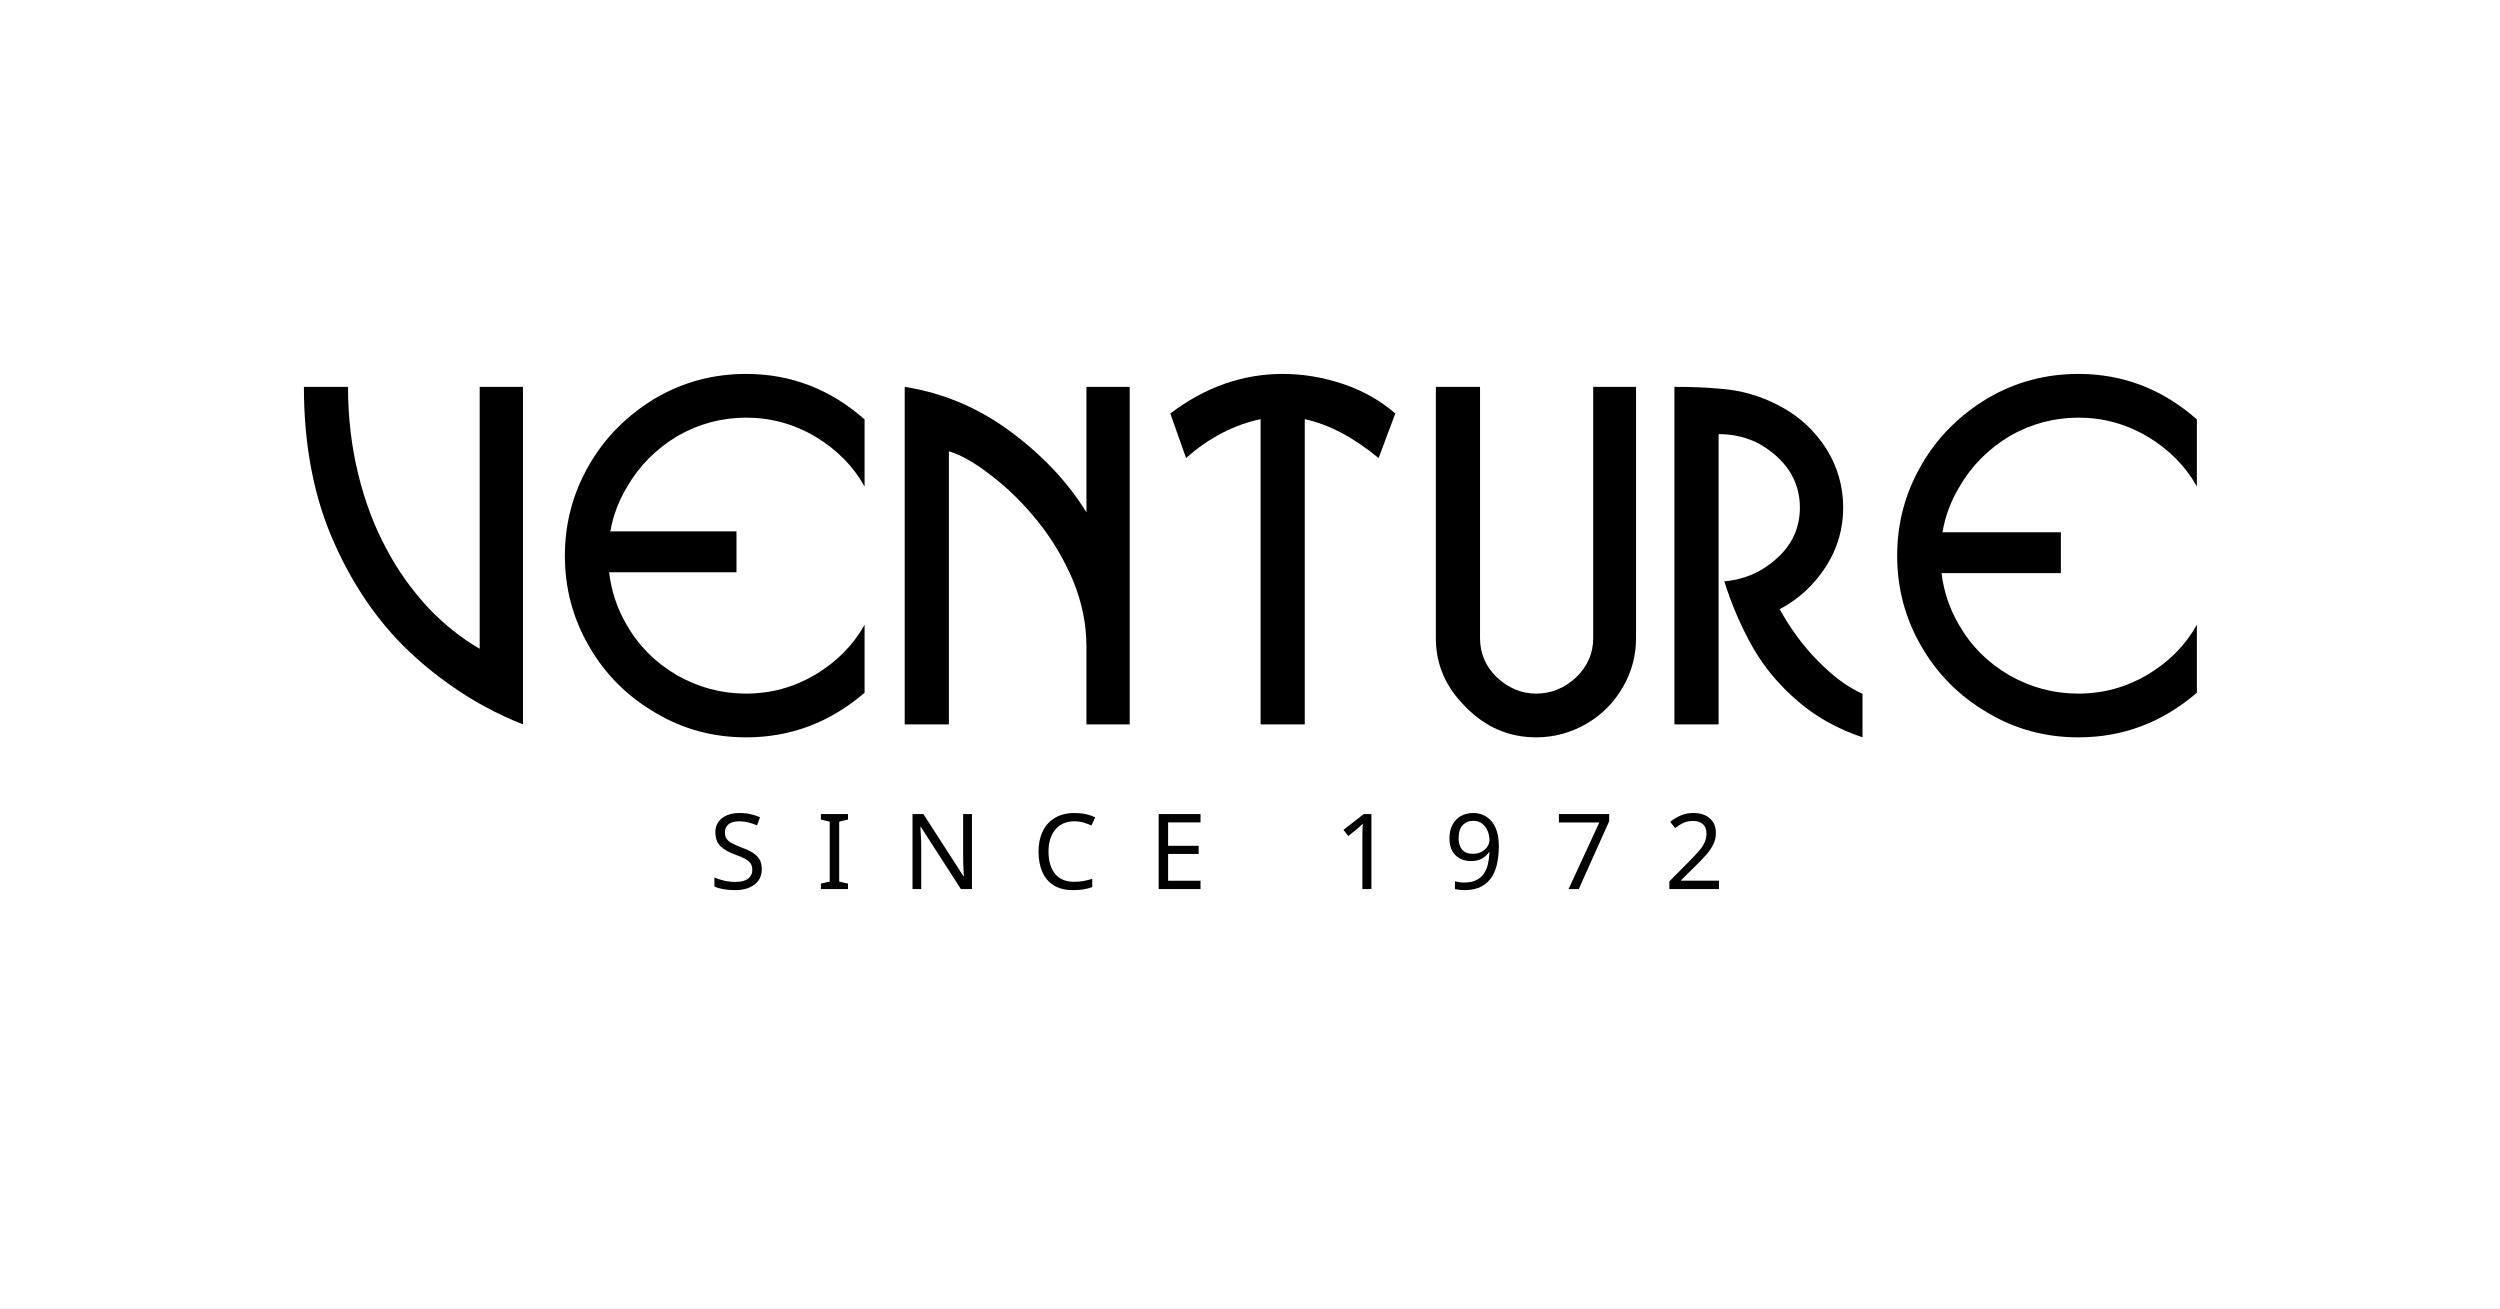
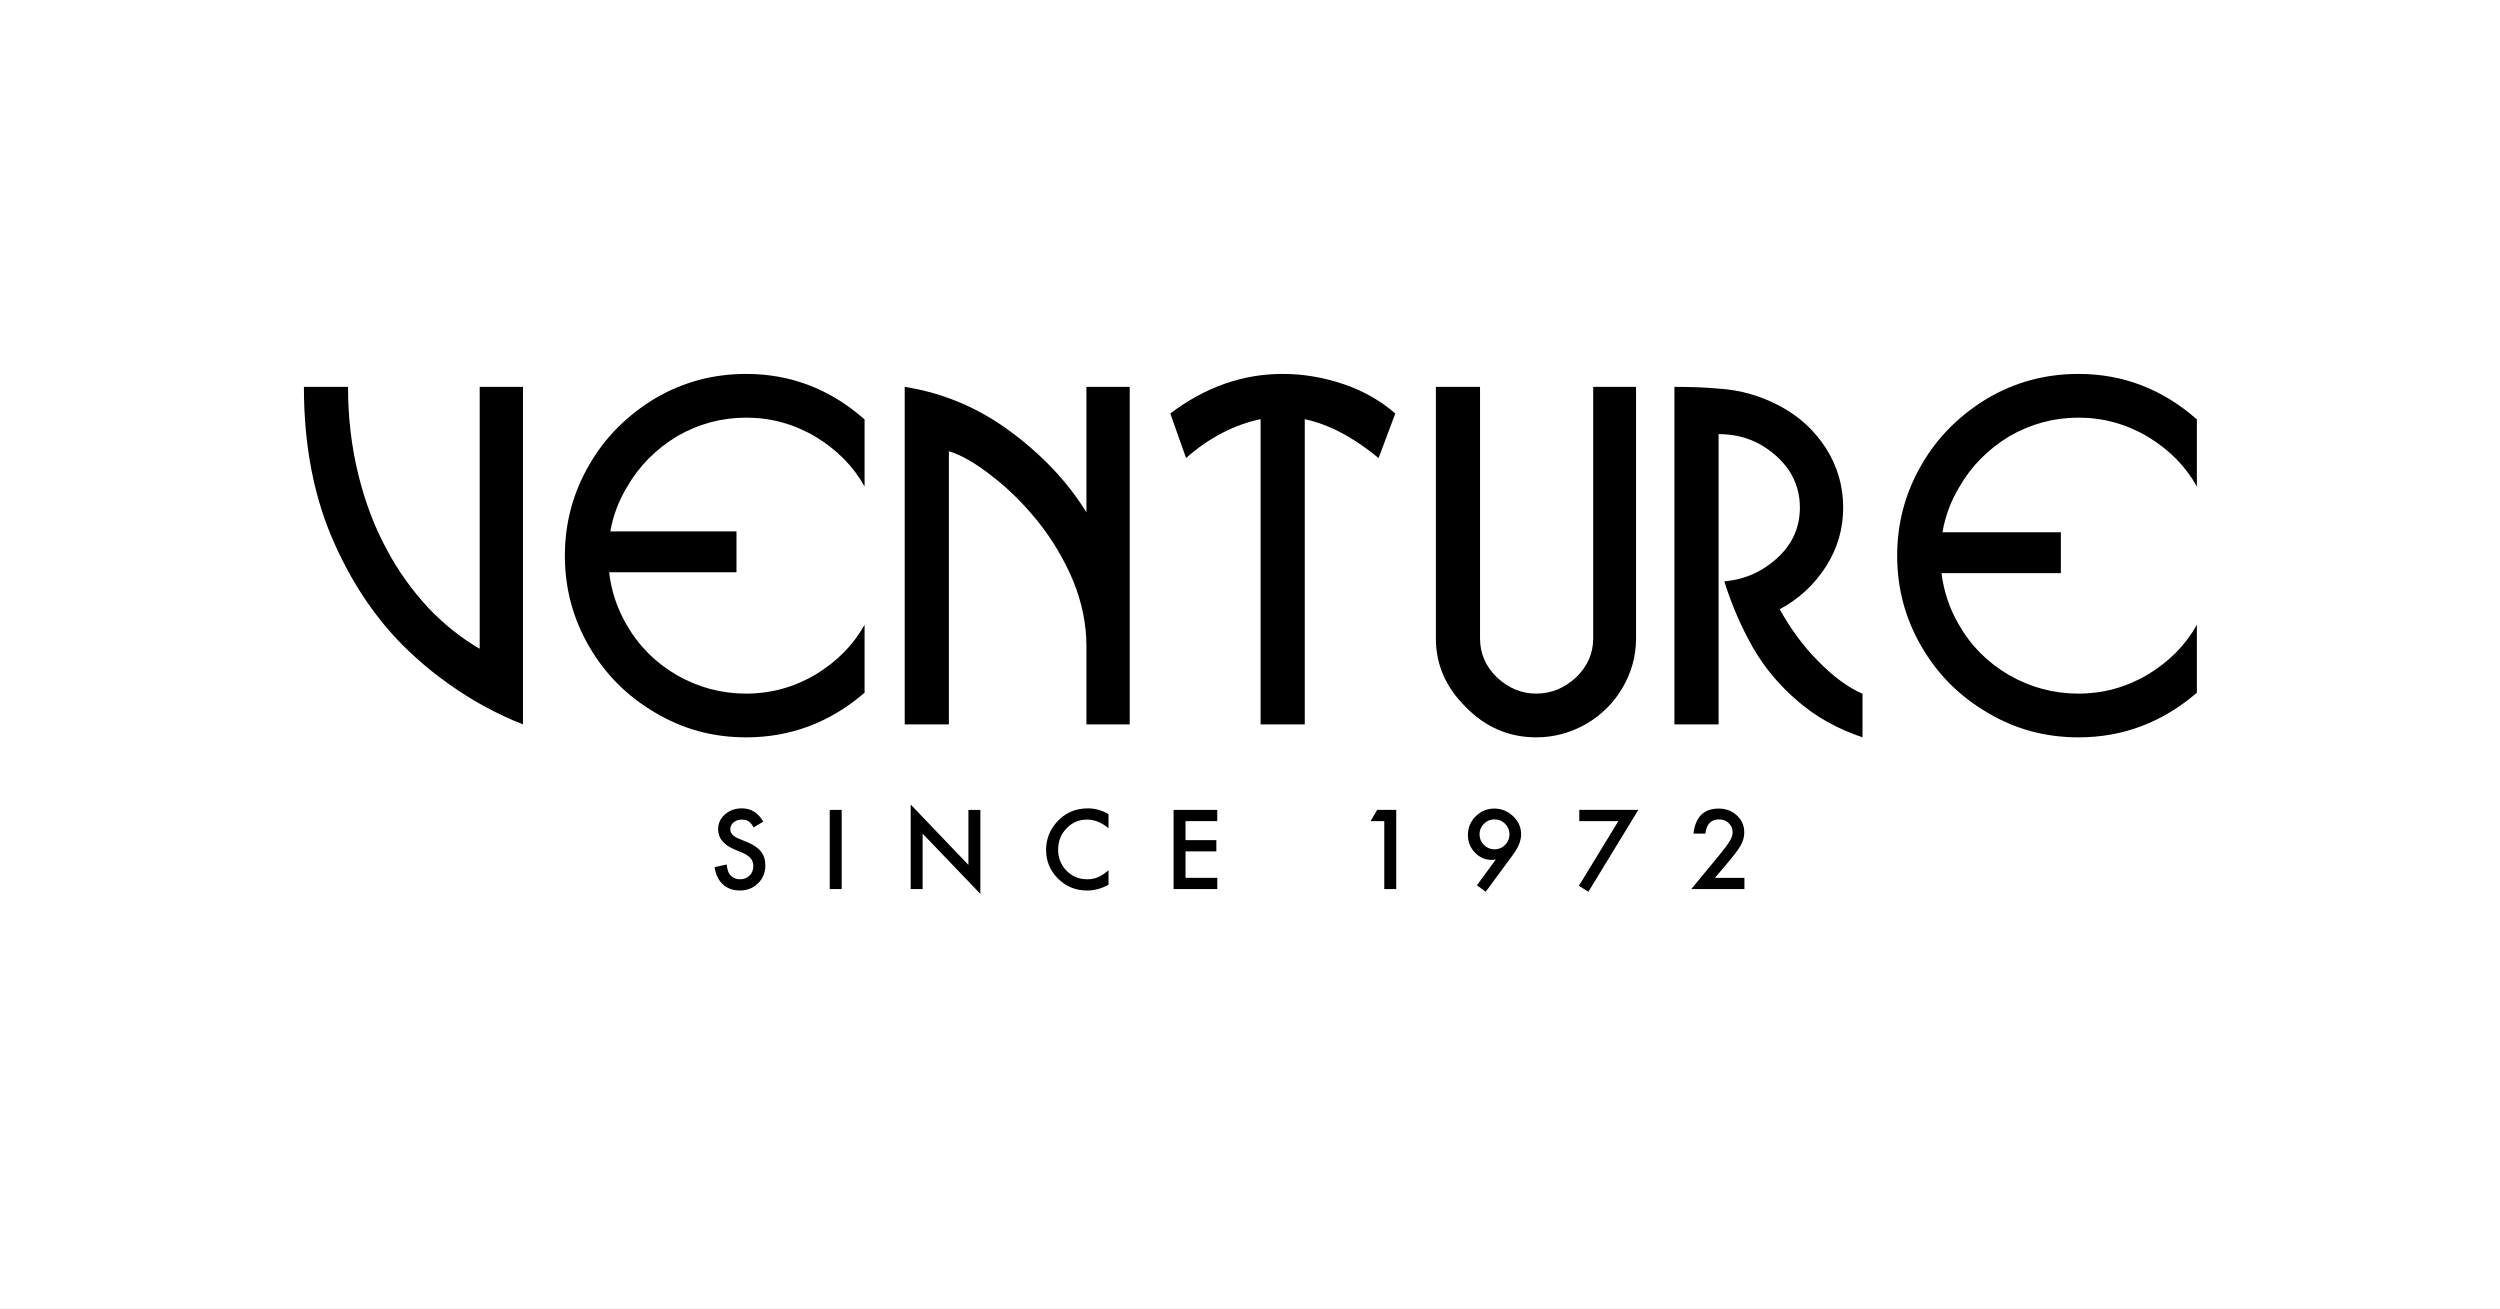
<svg xmlns="http://www.w3.org/2000/svg" version="1.1" id="Layer_1" x="0px" y="0px" width="700px" height="366.334px" viewBox="0 0 700 366.334" enable-background="new 0 0 700 366.334" xml:space="preserve">
  <rect fill="#FFFFFF" width="700" height="366.334" />
  <g>
-     <path d="M134.312,108.325h12.12v94.499c-3.568-1.393-7.096-3.035-10.582-4.922c-3.486-1.885-6.963-4.068-10.429-6.551   c-3.466-2.481-6.531-4.952-9.197-7.414c-4.594-4.101-8.777-8.798-12.551-14.089s-7.075-11.095-9.905-17.411   c-5.783-12.714-8.675-27.418-8.675-44.112h12.352c0,8.49,0.951,16.633,2.855,24.425c1.906,7.793,4.559,14.807,7.959,21.041   c3.113,5.906,7.045,11.423,11.797,16.55c4.466,4.636,9.217,8.408,14.256,11.32V108.325z" />
-     <path d="M253.319,108.325c10.746,1.683,20.611,5.845,29.594,12.489c9.023,6.686,16.119,14.233,21.287,22.641v-35.13h12.119v94.499   H304.2v-21.901c0-6.152-1.252-12.283-3.754-18.396c-1.271-2.993-2.737-5.885-4.397-8.675c-1.662-2.789-3.519-5.454-5.569-7.998   c-4.02-4.962-8.264-9.146-12.734-12.551c-4.512-3.568-8.531-5.885-12.059-6.952v76.473h-12.367V108.325z" />
-     <path d="M332.102,128.259l-4.418-12.489c9.762-7.383,20.262-11.074,31.5-11.074c5.701,0,11.402,0.964,17.104,2.892   c5.414,1.846,10.213,4.574,14.396,8.183l-4.676,12.489c-7.055-5.823-13.945-9.453-20.672-10.89v85.455h-12.368v-85.455   c-3.478,0.698-7.038,1.969-10.678,3.814C338.525,123.152,335.129,125.512,332.102,128.259z" />
-     <path d="M402.045,108.325h12.364v70.395c0,4.263,1.575,7.91,4.728,10.941c3.235,3.035,6.899,4.55,10.992,4.55   c4.176,0,7.9-1.515,11.176-4.55c3.193-3.073,4.791-6.72,4.791-10.941v-70.395h11.995v70.444c0,4.882-1.249,9.465-3.751,13.751   s-5.906,7.681-10.213,10.181c-4.389,2.502-9.046,3.755-13.968,3.755c-7.629,0-14.191-2.812-19.688-8.431   c-5.619-5.496-8.427-11.913-8.427-19.256V108.325z" />
-     <path d="M482.805,162.773c5.742-0.492,10.746-2.728,15.012-6.706c4.102-3.814,6.152-8.469,6.152-13.966   c0-3.773-1.004-7.219-3.014-10.336c-2.051-2.993-4.82-5.476-8.307-7.444c-3.404-1.846-7.219-2.769-11.443-2.769v81.271H468.84   v-94.499c4.84,0,8.961,0.164,12.365,0.492c6.152,0.369,11.977,2.052,17.473,5.045c5.291,2.871,9.537,6.829,12.736,11.874   c3.117,5.005,4.676,10.459,4.676,16.365c0,5.989-1.6,11.484-4.799,16.488c-3.322,5.168-7.65,9.167-12.982,11.997   c3.158,5.66,6.727,10.48,10.705,14.458c4.184,4.308,8.348,7.384,12.49,9.229v12.182c-7.055-2.379-13.105-5.763-18.15-10.153   c-5.127-4.389-9.289-9.352-12.488-14.888C487.543,175.55,484.855,169.336,482.805,162.773z" />
-     <path d="M189.664,122.098c6.029-3.439,12.448-5.159,19.257-5.159c6.891,0,13.33,1.761,19.318,5.282   c6.07,3.646,10.685,8.313,13.843,14.006V117.43c-9.639-8.489-20.692-12.734-33.161-12.734c-9.188,0-17.657,2.268-25.409,6.803   c-3.896,2.338-7.403,5.063-10.521,8.179c-3.117,3.117-5.783,6.602-7.998,10.456c-4.553,7.83-6.829,16.318-6.829,25.461   c0,9.185,2.276,17.672,6.829,25.462c4.471,7.75,10.644,13.92,18.519,18.513c7.67,4.591,16.14,6.888,25.409,6.888   c12.428,0,23.481-4.163,33.161-12.491v-19.04c-3.158,5.692-7.772,10.361-13.843,14.005c-5.988,3.522-12.428,5.281-19.318,5.281   s-13.351-1.72-19.38-5.158c-6.029-3.522-10.726-8.231-14.089-14.128c-2.667-4.564-4.289-9.463-4.892-14.69h35.656v-11.441h-35.329   c0.782-4.411,2.333-8.562,4.688-12.443C178.897,130.534,183.594,125.783,189.664,122.098z" />
-     <path d="M562.705,122.098c6.029-3.439,12.447-5.159,19.256-5.159c6.891,0,13.33,1.761,19.318,5.282   c6.07,3.646,10.686,8.313,13.844,14.006V117.43c-9.639-8.489-20.693-12.734-33.162-12.734c-9.188,0-17.656,2.268-25.408,6.803   c-3.896,2.338-7.404,5.063-10.521,8.179c-3.117,3.117-5.783,6.602-7.998,10.456c-4.553,7.83-6.828,16.318-6.828,25.461   c0,9.185,2.275,17.672,6.828,25.462c4.471,7.75,10.645,13.92,18.52,18.513c7.67,4.591,16.139,6.888,25.408,6.888   c12.428,0,23.482-4.163,33.162-12.491v-19.04c-3.158,5.692-7.773,10.361-13.844,14.005c-5.988,3.522-12.428,5.281-19.318,5.281   s-13.35-1.72-19.379-5.158c-6.029-3.522-10.727-8.231-14.09-14.128c-2.626-4.494-4.244-9.312-4.868-14.448h33.418v-11.441h-33.154   c0.769-4.501,2.331-8.734,4.728-12.686C551.938,130.534,556.635,125.783,562.705,122.098z" />
+     <path d="M134.312,108.325h12.12v94.499c-3.568-1.394-7.096-3.035-10.582-4.923c-3.486-1.885-6.963-4.067-10.429-6.551   c-3.466-2.48-6.531-4.951-9.197-7.414c-4.594-4.101-8.777-8.797-12.551-14.088s-7.075-11.095-9.905-17.411   c-5.783-12.714-8.675-27.418-8.675-44.112h12.352c0,8.49,0.951,16.633,2.855,24.425c1.906,7.793,4.559,14.807,7.959,21.041   c3.113,5.906,7.045,11.423,11.797,16.55c4.466,4.636,9.217,8.408,14.256,11.32V108.325L134.312,108.325z" />
+     <path d="M253.319,108.325c10.746,1.683,20.611,5.845,29.594,12.489c9.023,6.686,16.119,14.233,21.287,22.641v-35.13h12.119v94.499   H304.2v-21.901c0-6.152-1.252-12.283-3.754-18.396c-1.271-2.993-2.737-5.885-4.397-8.675c-1.662-2.789-3.519-5.454-5.569-7.998   c-4.02-4.962-8.264-9.146-12.734-12.551c-4.512-3.568-8.531-5.885-12.059-6.952v76.473H253.32L253.319,108.325L253.319,108.325z" />
+     <path d="M332.102,128.259l-4.418-12.489c9.762-7.383,20.262-11.074,31.5-11.074c5.701,0,11.402,0.964,17.104,2.892   c5.414,1.846,10.213,4.574,14.396,8.183l-4.676,12.489c-7.055-5.823-13.945-9.453-20.672-10.89v85.455h-12.368V117.37   c-3.478,0.698-7.038,1.969-10.678,3.814C338.525,123.152,335.129,125.512,332.102,128.259z" />
+     <path d="M402.045,108.325h12.364v70.395c0,4.263,1.575,7.91,4.728,10.941c3.235,3.035,6.899,4.55,10.992,4.55   c4.176,0,7.9-1.515,11.176-4.55c3.193-3.073,4.791-6.72,4.791-10.941v-70.395h11.995v70.444c0,4.882-1.249,9.464-3.751,13.751   c-2.502,4.285-5.906,7.681-10.213,10.181c-4.389,2.502-9.046,3.755-13.968,3.755c-7.629,0-14.191-2.812-19.688-8.432   c-5.619-5.496-8.427-11.912-8.427-19.255L402.045,108.325L402.045,108.325z" />
+     <path d="M482.805,162.773c5.742-0.492,10.746-2.728,15.013-6.706c4.102-3.814,6.151-8.469,6.151-13.966   c0-3.773-1.004-7.219-3.014-10.336c-2.051-2.993-4.82-5.476-8.307-7.444c-3.404-1.846-7.22-2.769-11.443-2.769v81.271H468.84   v-94.499c4.84,0,8.961,0.164,12.365,0.492c6.152,0.369,11.977,2.052,17.473,5.045c5.291,2.871,9.537,6.829,12.736,11.874   c3.117,5.005,4.676,10.459,4.676,16.365c0,5.989-1.6,11.484-4.799,16.488c-3.322,5.168-7.65,9.167-12.982,11.997   c3.158,5.66,6.728,10.48,10.705,14.458c4.185,4.308,8.349,7.384,12.49,9.229v12.182c-7.055-2.379-13.105-5.764-18.15-10.153   c-5.127-4.389-9.289-9.352-12.487-14.888C487.543,175.55,484.855,169.336,482.805,162.773z" />
+     <path d="M189.664,122.098c6.029-3.439,12.448-5.159,19.257-5.159c6.891,0,13.33,1.761,19.318,5.282   c6.07,3.646,10.685,8.313,13.843,14.006V117.43c-9.639-8.489-20.692-12.734-33.161-12.734c-9.188,0-17.657,2.268-25.409,6.803   c-3.896,2.338-7.403,5.063-10.521,8.179c-3.117,3.117-5.783,6.603-7.998,10.456c-4.553,7.83-6.829,16.318-6.829,25.461   c0,9.185,2.276,17.672,6.829,25.462c4.471,7.75,10.644,13.92,18.519,18.512c7.67,4.592,16.14,6.889,25.409,6.889   c12.428,0,23.481-4.163,33.161-12.491v-19.04c-3.158,5.692-7.772,10.361-13.843,14.006c-5.988,3.521-12.428,5.28-19.318,5.28   c-6.89,0-13.351-1.72-19.38-5.157c-6.029-3.522-10.726-8.231-14.089-14.129c-2.667-4.564-4.289-9.463-4.892-14.69h35.656v-11.441   h-35.329c0.782-4.411,2.333-8.562,4.688-12.443C178.897,130.534,183.594,125.783,189.664,122.098z" />
+     <path d="M562.705,122.098c6.029-3.439,12.447-5.159,19.256-5.159c6.891,0,13.33,1.761,19.318,5.282   c6.069,3.646,10.686,8.313,13.844,14.006V117.43c-9.639-8.489-20.693-12.734-33.162-12.734c-9.188,0-17.656,2.268-25.408,6.803   c-3.896,2.338-7.403,5.063-10.521,8.179c-3.117,3.117-5.783,6.603-7.998,10.456c-4.553,7.83-6.828,16.318-6.828,25.461   c0,9.185,2.275,17.672,6.828,25.462c4.471,7.75,10.645,13.92,18.52,18.512c7.67,4.592,16.14,6.889,25.408,6.889   c12.428,0,23.482-4.163,33.162-12.491v-19.04c-3.158,5.692-7.773,10.361-13.844,14.006c-5.988,3.521-12.429,5.28-19.318,5.28   s-13.35-1.72-19.379-5.157c-6.029-3.522-10.727-8.231-14.09-14.129c-2.626-4.494-4.244-9.312-4.868-14.448h33.418v-11.441h-33.154   c0.77-4.501,2.331-8.734,4.729-12.686C551.938,130.534,556.635,125.783,562.705,122.098z" />
  </g>
  <rect x="85.678" y="224.702" fill="none" width="527.523" height="29.428" />
-   <text transform="matrix(1 0 0 1 198.5371 248.9375)" font-family="'Futura-Medium'" font-size="29.4" letter-spacing="14">SINCE 1972</text>
+   <g enable-background="new    ">
+     <path d="M213.725,230.061l-2.713,1.607c-0.508-0.881-0.991-1.455-1.45-1.723c-0.479-0.307-1.096-0.459-1.852-0.459   c-0.929,0-1.699,0.263-2.312,0.79c-0.612,0.517-0.918,1.168-0.918,1.953c0,1.083,0.804,1.954,2.412,2.615l2.21,0.904   c1.799,0.729,3.115,1.616,3.948,2.665c0.833,1.049,1.249,2.335,1.249,3.857c0,2.04-0.68,3.726-2.039,5.057   c-1.369,1.341-3.067,2.012-5.096,2.012c-1.923,0-3.512-0.572-4.766-1.717c-1.235-1.143-2.005-2.748-2.312-4.815l3.388-0.746   c0.153,1.302,0.421,2.201,0.804,2.698c0.689,0.957,1.694,1.436,3.015,1.436c1.043,0,1.909-0.349,2.598-1.047   c0.689-0.698,1.034-1.583,1.034-2.654c0-0.43-0.06-0.824-0.179-1.183c-0.12-0.359-0.307-0.689-0.56-0.99s-0.582-0.583-0.983-0.847   c-0.402-0.263-0.88-0.514-1.436-0.753l-2.139-0.89c-3.034-1.281-4.551-3.155-4.551-5.623c0-1.664,0.636-3.056,1.909-4.174   c1.272-1.129,2.857-1.693,4.751-1.693C210.294,226.342,212.29,227.581,213.725,230.061z" />
+     <path d="M235.672,226.772v22.165h-3.345v-22.165H235.672z" />
+     <path d="M254.993,248.938v-23.672l16.164,16.91v-15.403h3.345v23.515l-16.165-16.868v15.519H254.993z" />
+     <path d="M310.388,227.957v3.955c-1.933-1.617-3.933-2.426-6-2.426c-2.278,0-4.197,0.817-5.756,2.454   c-1.57,1.627-2.354,3.618-2.354,5.972c0,2.326,0.785,4.288,2.354,5.886c1.569,1.599,3.493,2.397,5.771,2.397   c1.177,0,2.177-0.191,3-0.574c0.459-0.191,0.936-0.449,1.428-0.775c0.493-0.325,1.012-0.717,1.558-1.177v4.041   c-1.914,1.087-3.924,1.63-6.029,1.63c-3.167,0-5.871-1.105-8.111-3.316c-2.23-2.229-3.345-4.919-3.345-8.068   c0-2.822,0.933-5.34,2.799-7.551c2.297-2.708,5.269-4.062,8.915-4.062C306.608,226.342,308.532,226.88,310.388,227.957z" />
+     <path d="M340.834,229.916h-8.886v5.326h8.628v3.145h-8.628v7.407h8.886v3.144h-12.231v-22.165h12.231V229.916z" />
+     <path d="M387.6,229.916h-3.833l1.837-3.144h5.341v22.165H387.6V229.916z" />
+     <path d="M415.992,249.698l-2.454-1.823l5.297-7.221c-0.287,0.038-0.531,0.067-0.731,0.086c-0.201,0.02-0.364,0.029-0.488,0.029   c-1.79,0-3.34-0.685-4.651-2.053c-1.302-1.359-1.952-2.996-1.952-4.91c0-2.038,0.723-3.78,2.168-5.226   c1.454-1.454,3.195-2.182,5.225-2.182c2.02,0,3.775,0.718,5.269,2.153c1.493,1.426,2.239,3.11,2.239,5.053   c0,1.723-0.727,3.585-2.182,5.585L415.992,249.698z M414.27,233.562c0,1.196,0.407,2.201,1.221,3.015   c0.822,0.823,1.813,1.235,2.972,1.235c1.157,0,2.144-0.407,2.957-1.221c0.823-0.823,1.235-1.813,1.235-2.972   s-0.412-2.148-1.235-2.972c-0.813-0.813-1.804-1.22-2.972-1.22c-1.148,0-2.129,0.406-2.943,1.22   C414.682,231.472,414.27,232.443,414.27,233.562z" />
+     <path d="M453.143,229.916h-10.939v-3.144h16.523l-13.982,22.926l-2.655-1.679L453.143,229.916z" />
+     <path d="M480.186,245.794h8.255v3.144h-14.887l7.694-9.316c0.756-0.929,1.391-1.732,1.902-2.412s0.902-1.249,1.17-1.708   c0.546-0.899,0.818-1.708,0.818-2.427c0-1.033-0.363-1.899-1.091-2.598s-1.628-1.048-2.698-1.048c-2.24,0-3.523,1.325-3.848,3.977   h-3.33c0.535-4.671,2.895-7.006,7.076-7.006c2.02,0,3.713,0.642,5.082,1.924c1.379,1.282,2.067,2.871,2.067,4.766   c0,1.206-0.321,2.388-0.962,3.546c-0.325,0.604-0.802,1.318-1.428,2.146c-0.627,0.828-1.42,1.807-2.377,2.936L480.186,245.794z" />
+   </g>
</svg>
